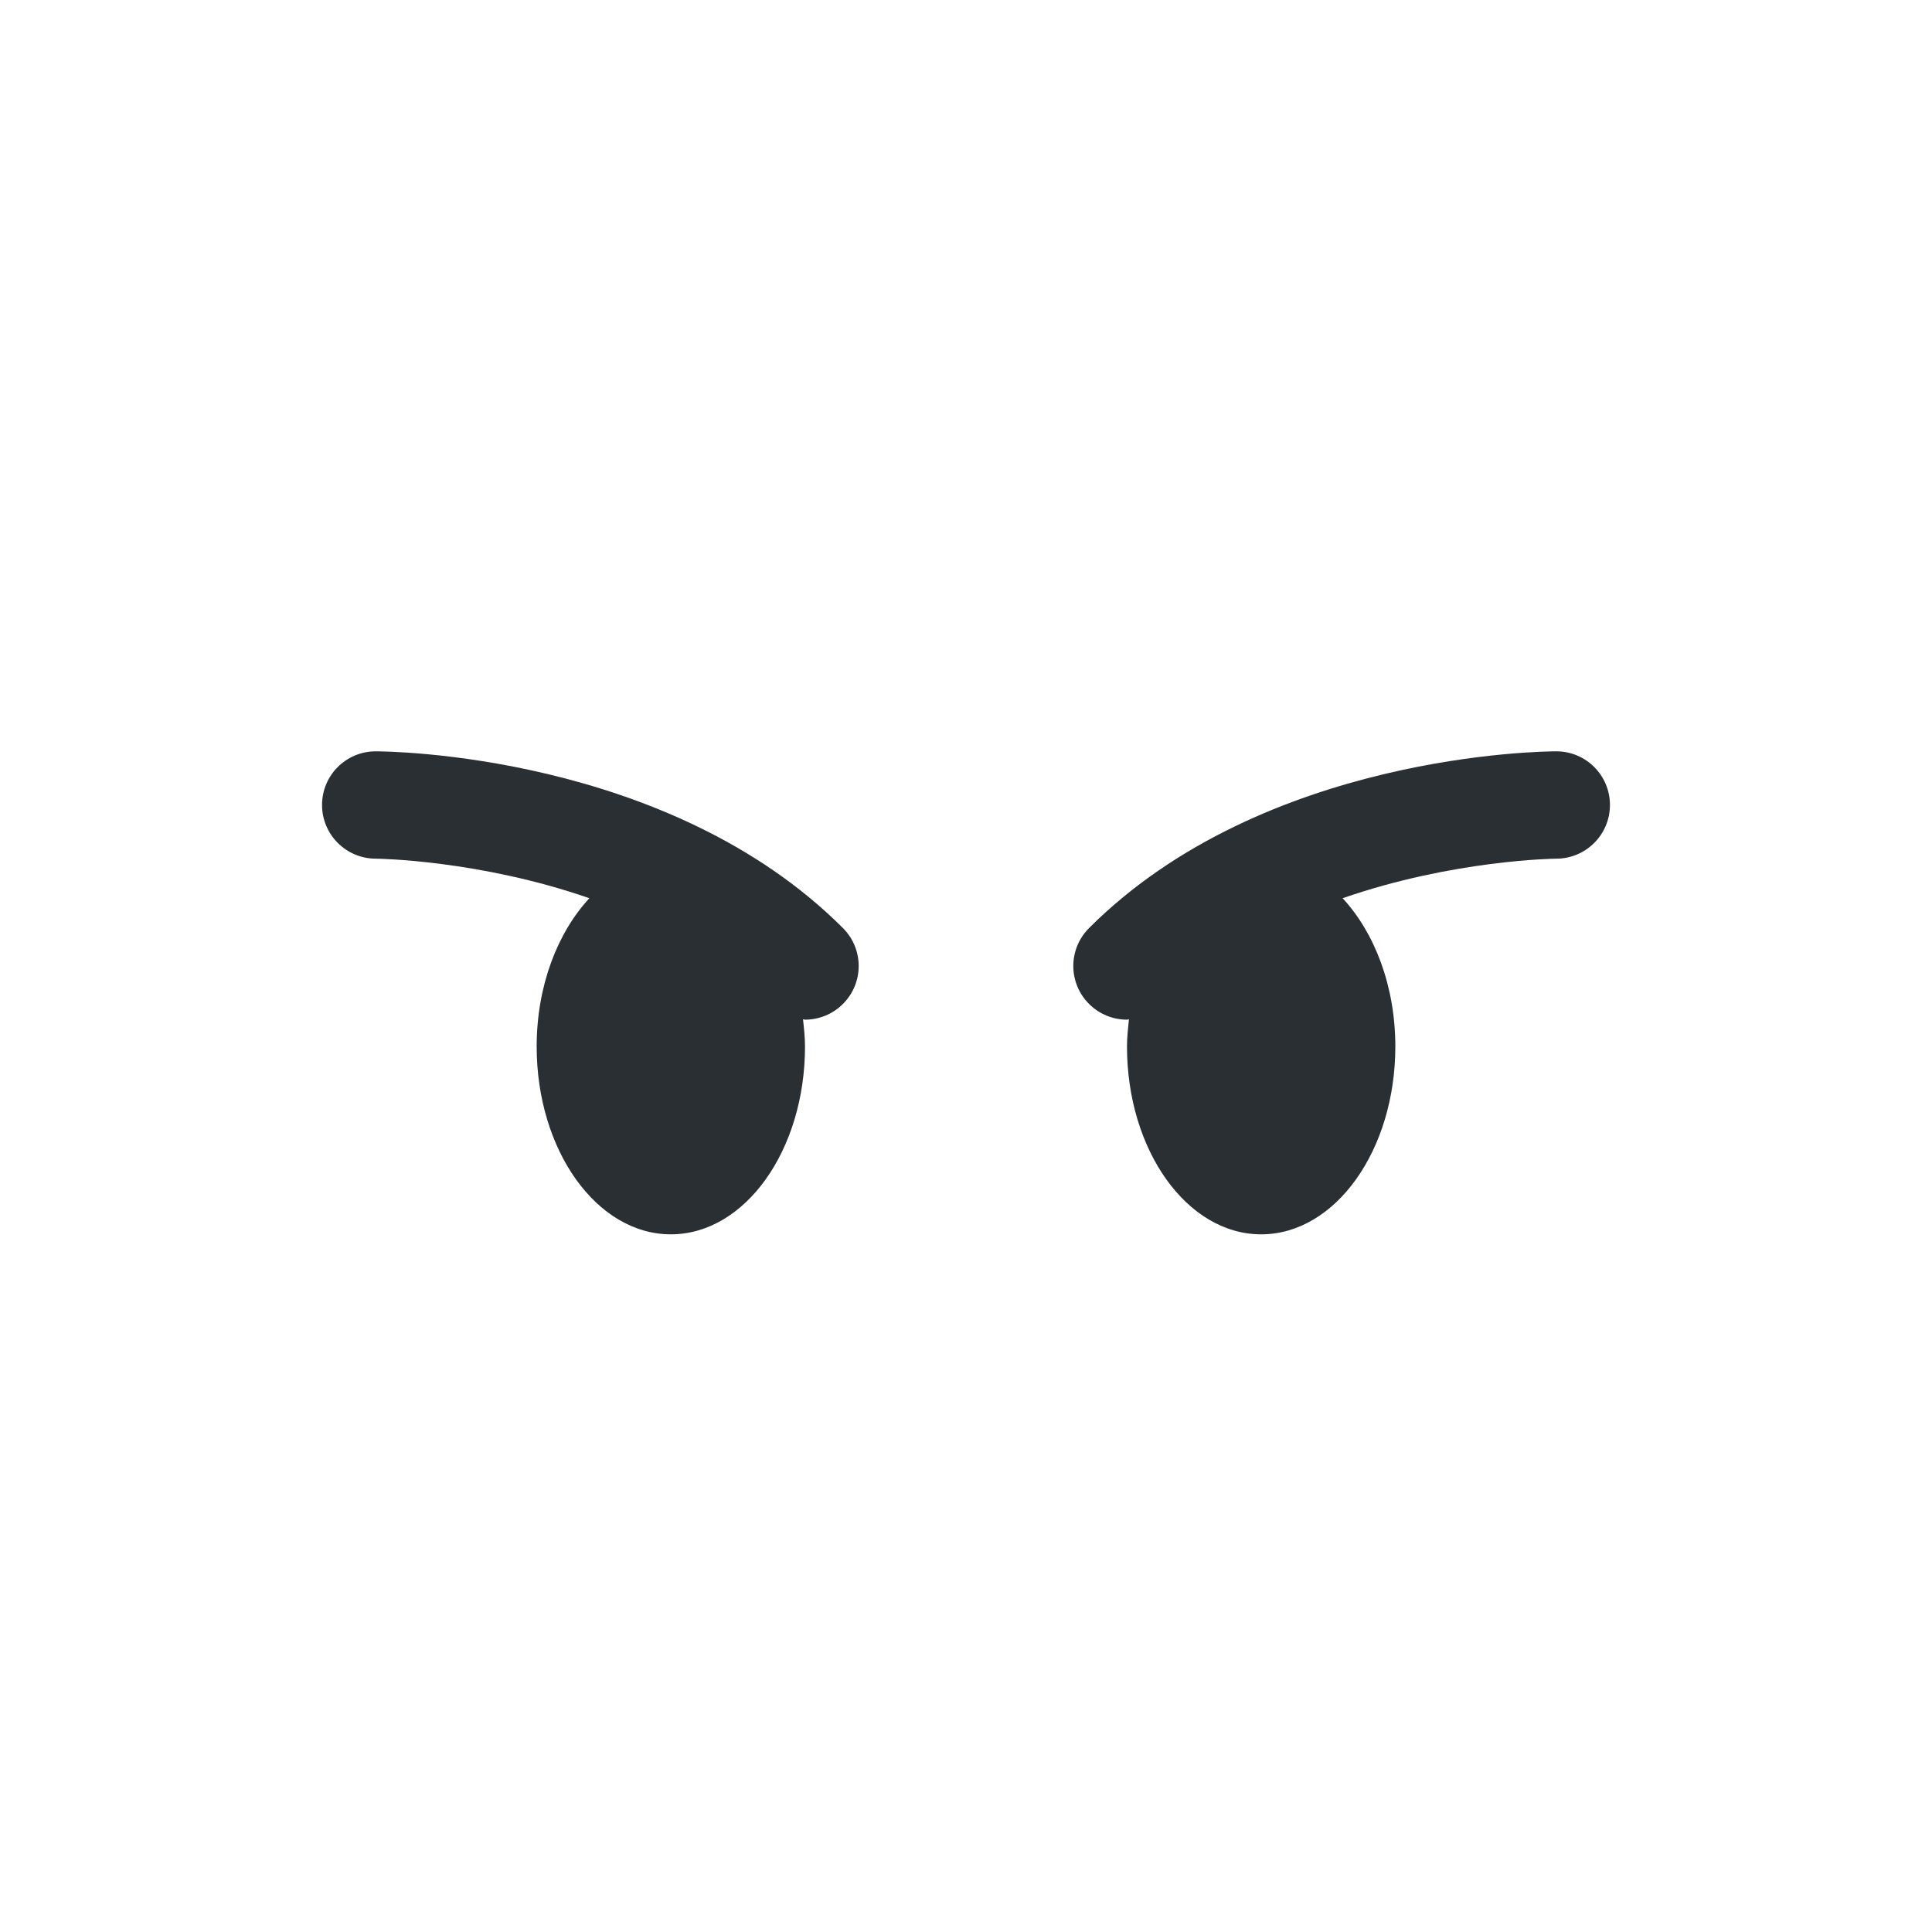
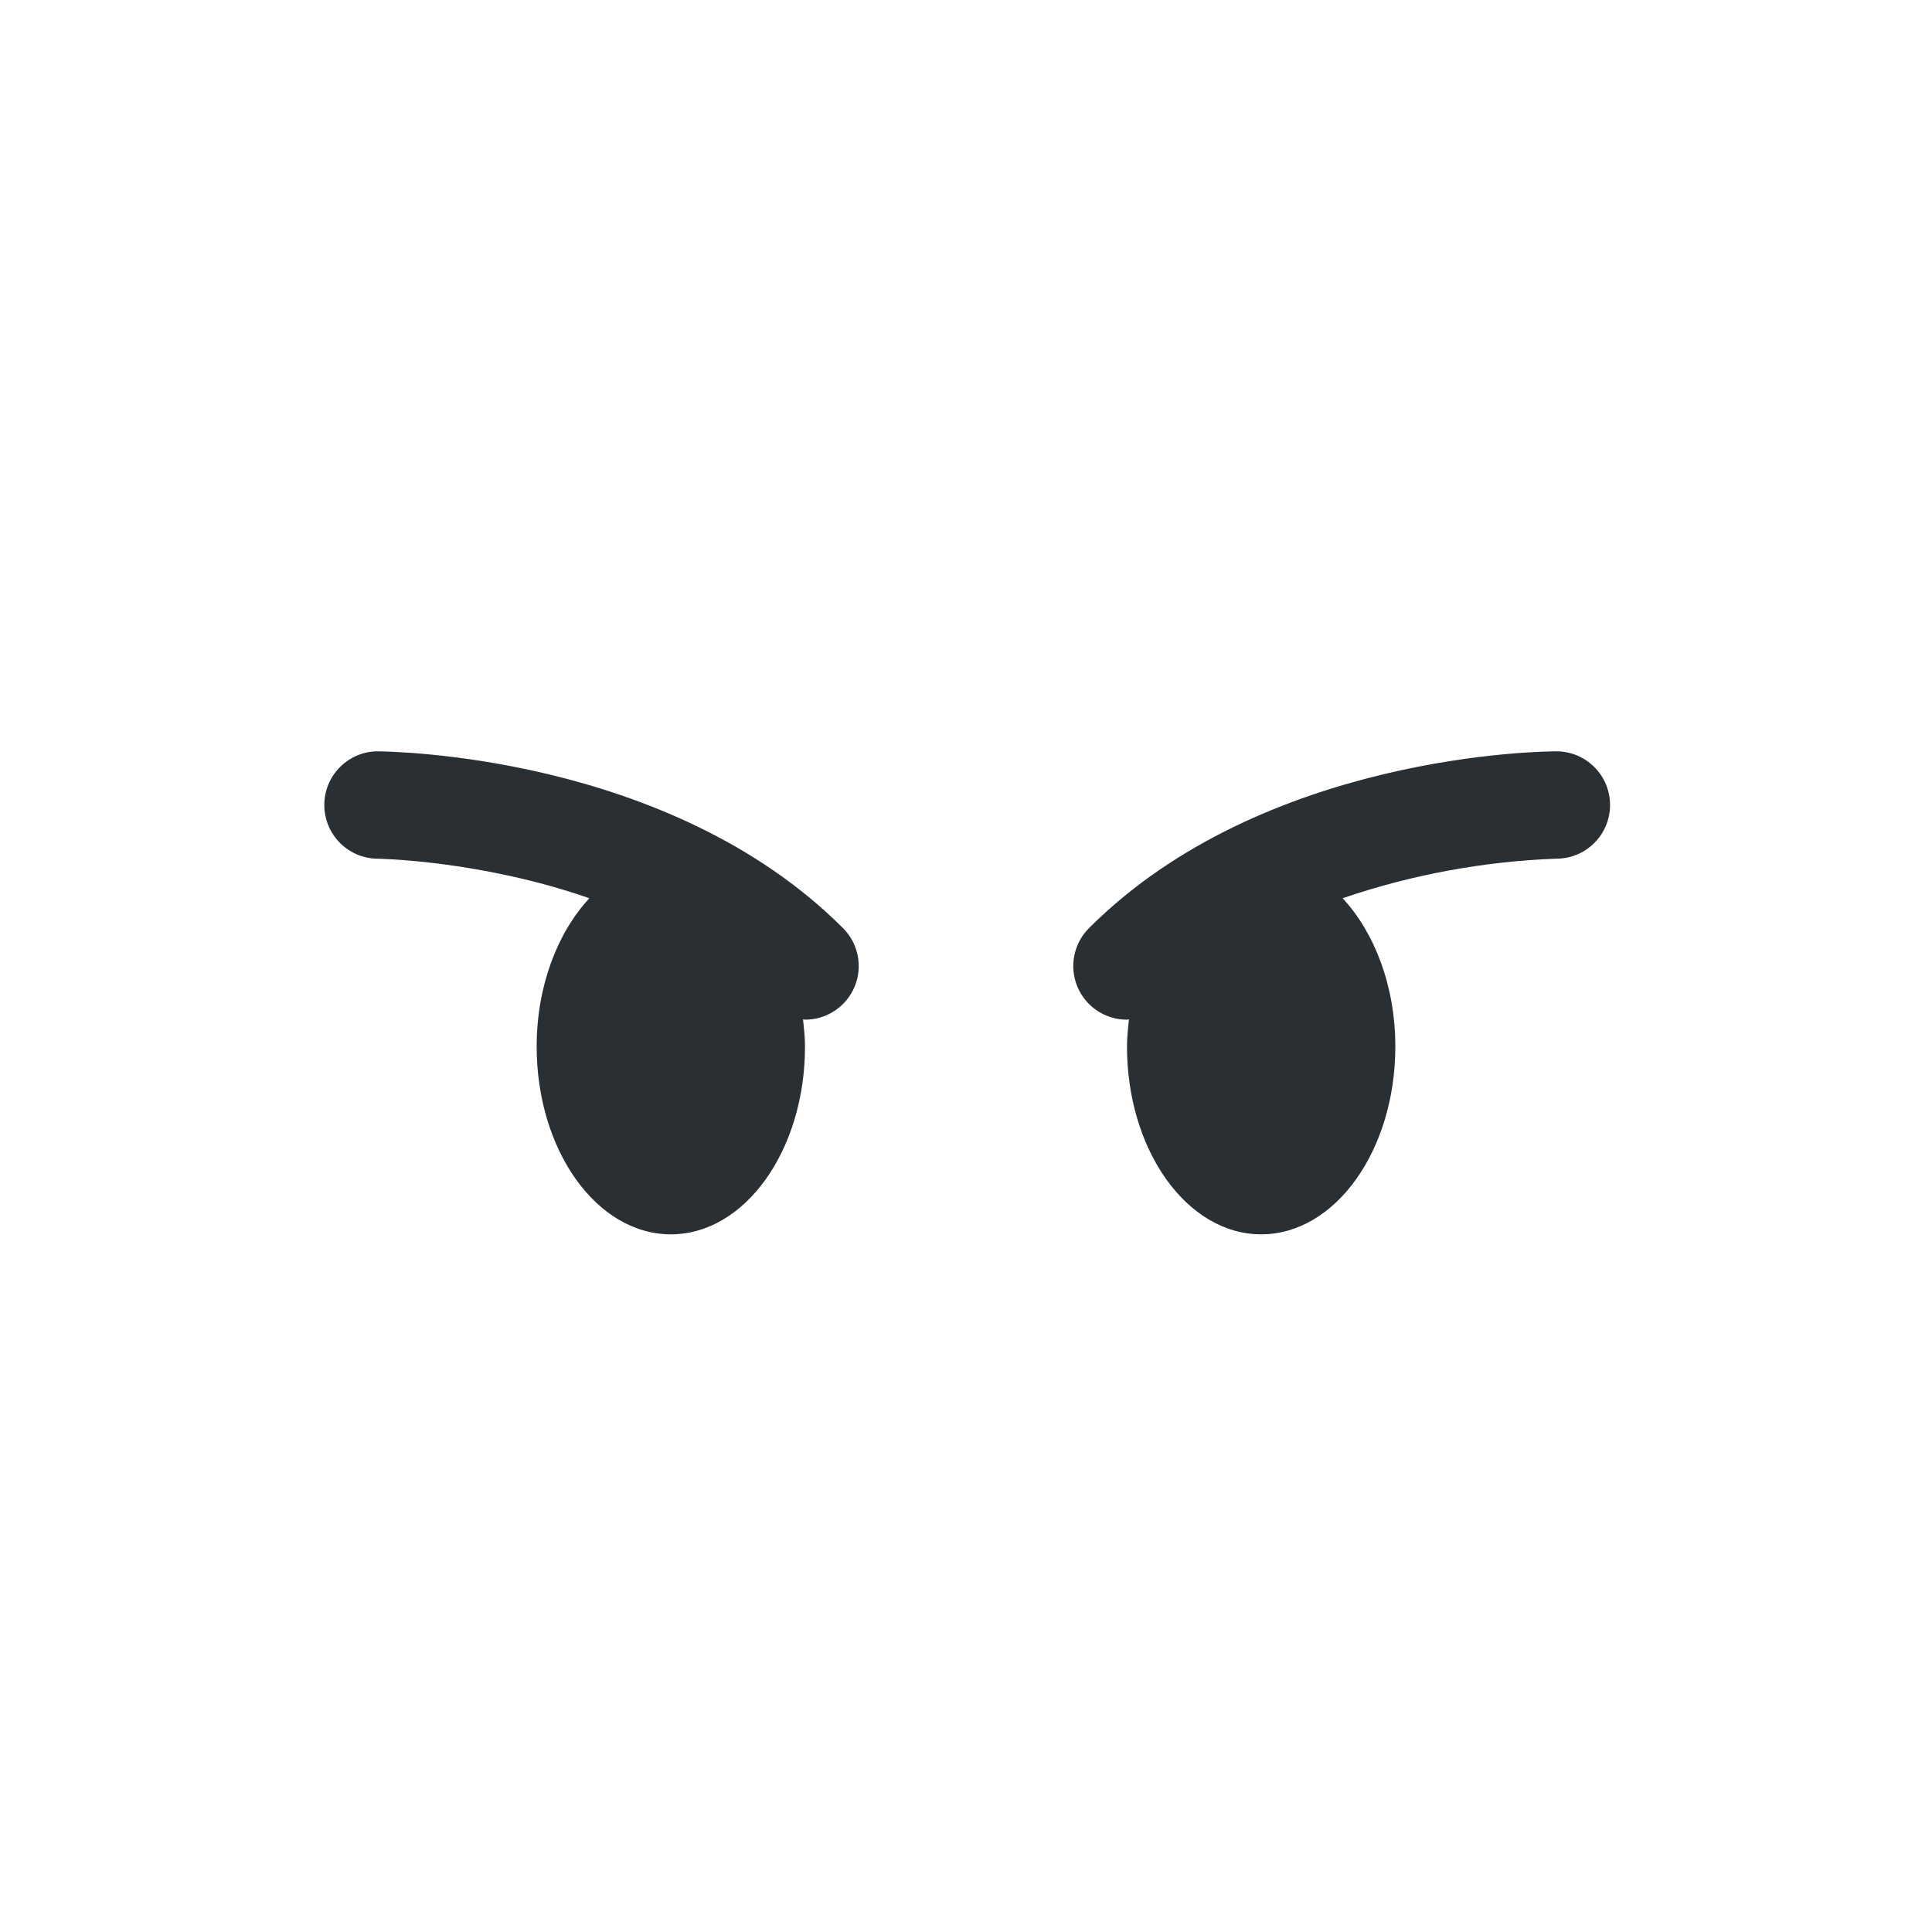
- <svg xmlns="http://www.w3.org/2000/svg" viewBox="0 0 36 36" version="1.1" id="svg6">
-   <defs id="defs10" />
-   <path d="m 29,14 c -0.221,0 -5.451,0.038 -8.707,3.293 -0.391,0.391 -0.391,1.023 0,1.414 C 20.488,18.902 20.744,19 21,19 21.013,19 21.024,18.993 21.036,18.993 21.02,19.16 21,19.326 21,19.5 21,21.434 22.119,23 23.5,23 24.881,23 26,21.434 26,19.5 26,18.371 25.611,17.377 25.018,16.737 27.076,16.022 28.972,16 29.002,16 29.553,15.998 30,15.55 29.999,14.998 29.998,14.447 29.552,14 29,14 Z" id="path841" style="fill:#292f33;fill-opacity:1" />
-   <path d="M 15.707,17.293 C 12.452,14.038 7.221,14 7,14 6.448,14 6.001,14.447 6.001,14.998 6,15.55 6.447,15.998 6.999,16 7.028,16 8.924,16.022 10.982,16.737 10.389,17.377 10,18.371 10,19.5 c 0,1.934 1.119,3.5 2.5,3.5 1.381,0 2.5,-1.566 2.5,-3.5 0,-0.174 -0.019,-0.34 -0.037,-0.507 0.013,0 0.025,0.007 0.037,0.007 0.256,0 0.512,-0.098 0.707,-0.293 0.391,-0.391 0.391,-1.023 0,-1.414 z" id="path839" style="fill:#292f33;fill-opacity:1" />
+ <svg xmlns="http://www.w3.org/2000/svg" viewBox="0 0 36 36">
+   <path d="M29 14c-.221 0-5.451.038-8.707 3.293A.999.999 0 0 0 21 19c.013 0 .024-.007.036-.007-.016.167-.036.333-.036.507 0 1.934 1.119 3.5 2.5 3.5s2.5-1.566 2.5-3.5c0-1.129-.389-2.123-.982-2.763A13.928 13.928 0 0 1 29.002 16 1 1 0 0 0 29 14ZM15.707 17.293C12.452 14.038 7.221 14 7 14a1.001 1.001 0 0 0-.001 2c.029 0 1.925.022 3.983.737-.593.64-.982 1.634-.982 2.763 0 1.934 1.119 3.5 2.5 3.5s2.5-1.566 2.5-3.5c0-.174-.019-.34-.037-.507.013 0 .025.007.037.007a.999.999 0 0 0 .707-1.707z" style="fill:#292f33;fill-opacity:1" />
</svg>
